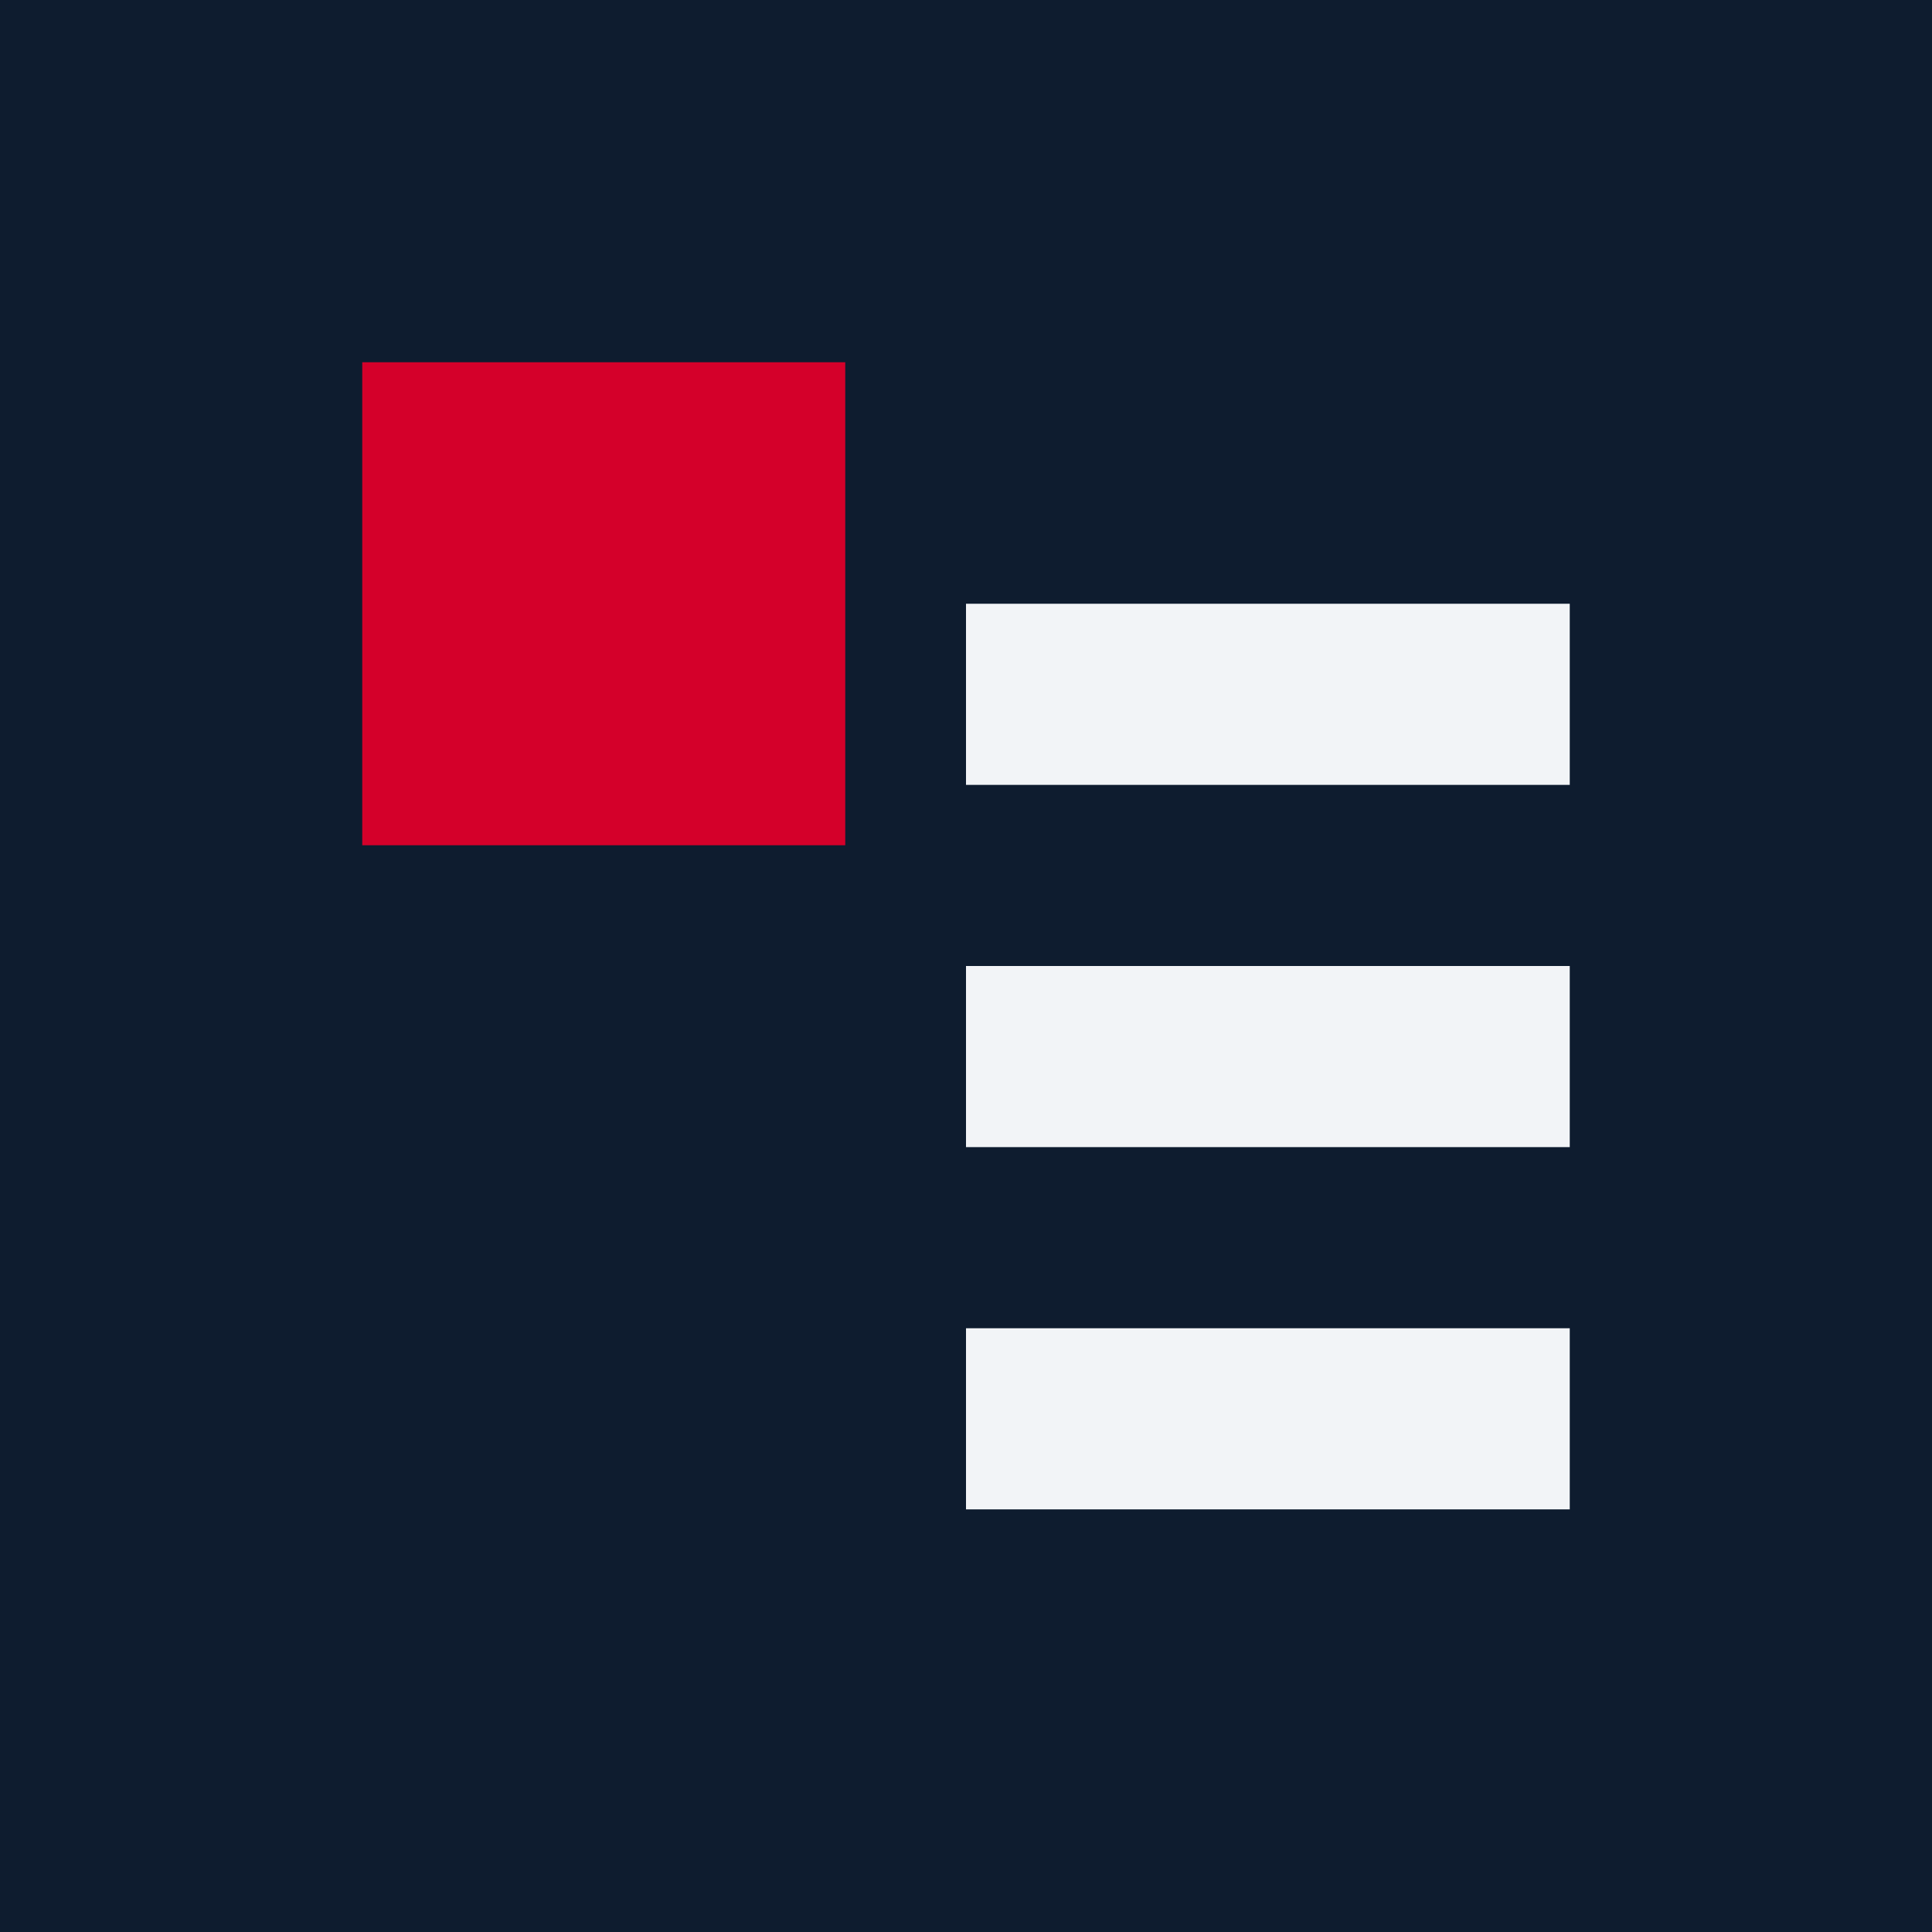
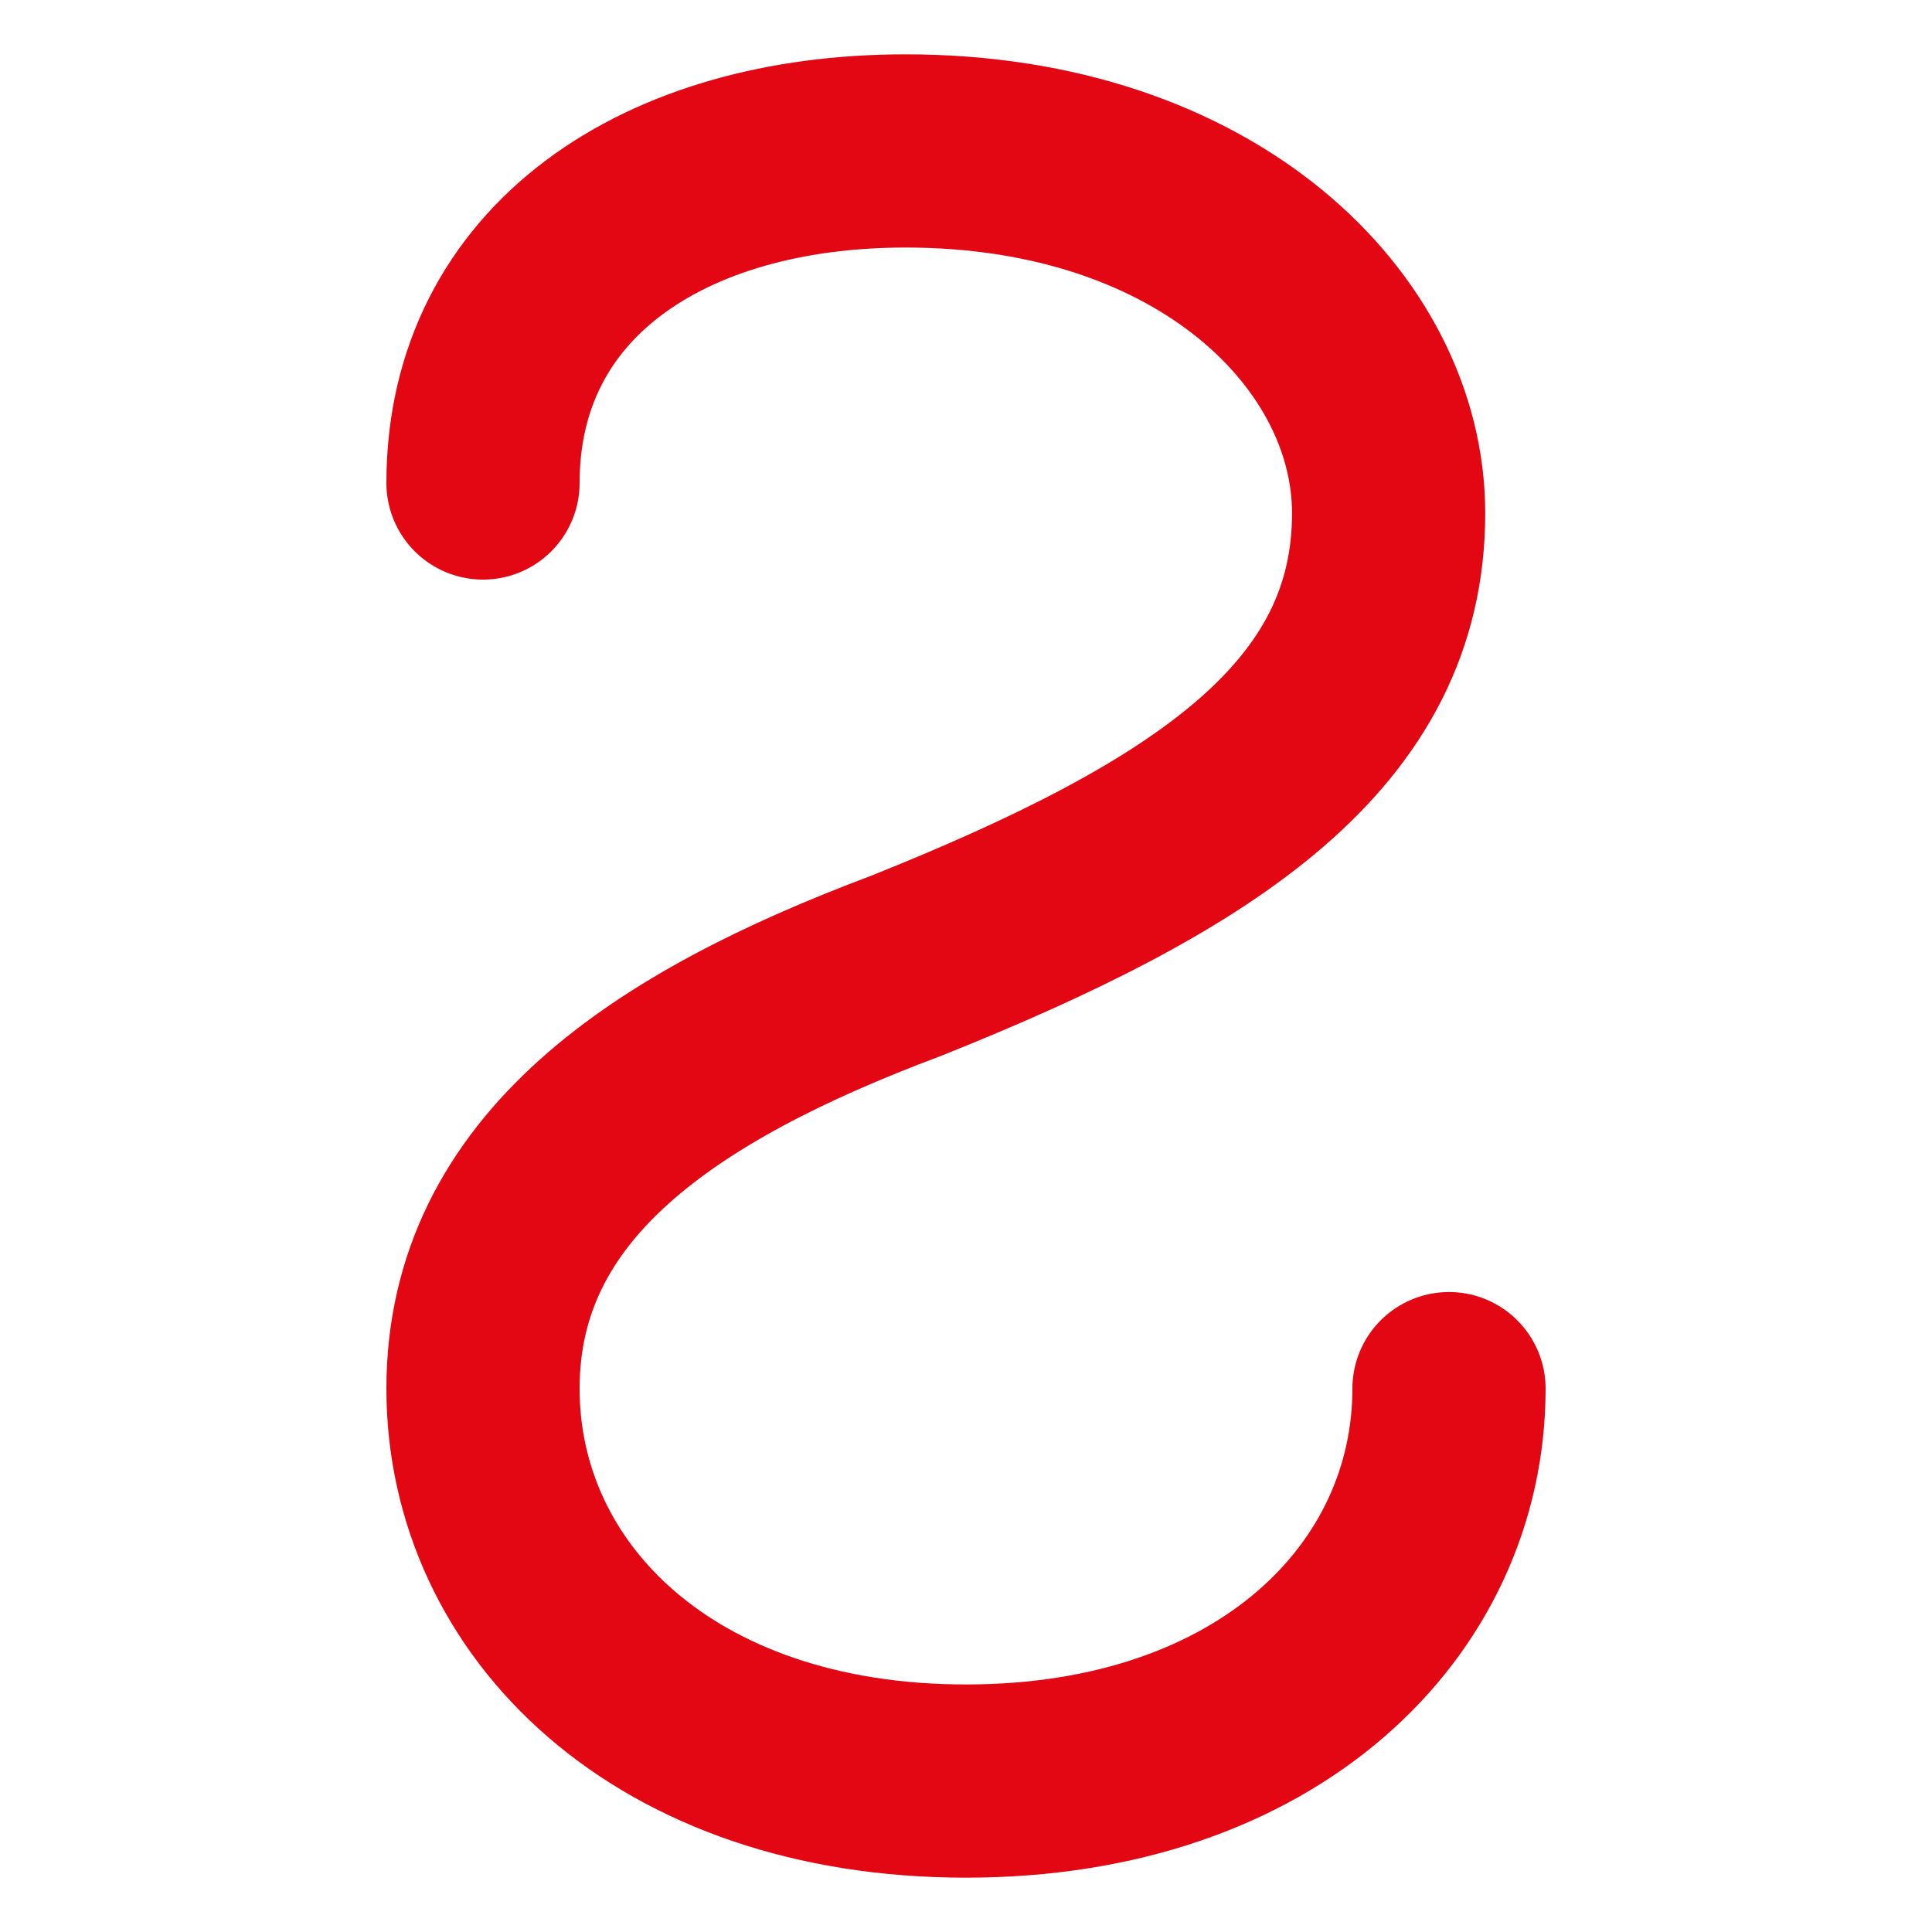
<svg xmlns="http://www.w3.org/2000/svg" viewBox="0 0 32 32" fill="none">
-   <rect width="32" height="32" fill="#0E1C2F" />
-   <rect x="6" y="6" width="8" height="8" fill="#D4002A" />
-   <path d="M16 10h10v3H16V10zm0 6h10v3H16v-3zm0 6h10v3H16v-3z" fill="#F2F4F7" />
+   <rect width="32" height="32" fill="#FFFFFF" />
+   <path d="M8 8 C8 4.5 11 2.5 15 2.5 C20 2.5 23 5.5 23 8.5 C23 12 20 14 15 16 C11 17.5 8 19.5 8 23 C8 26.5 11 29.5 16 29.5 C21 29.5 24 26.5 24 23" stroke="#E30613" stroke-width="3.2" stroke-linecap="round" fill="none" />
</svg>
